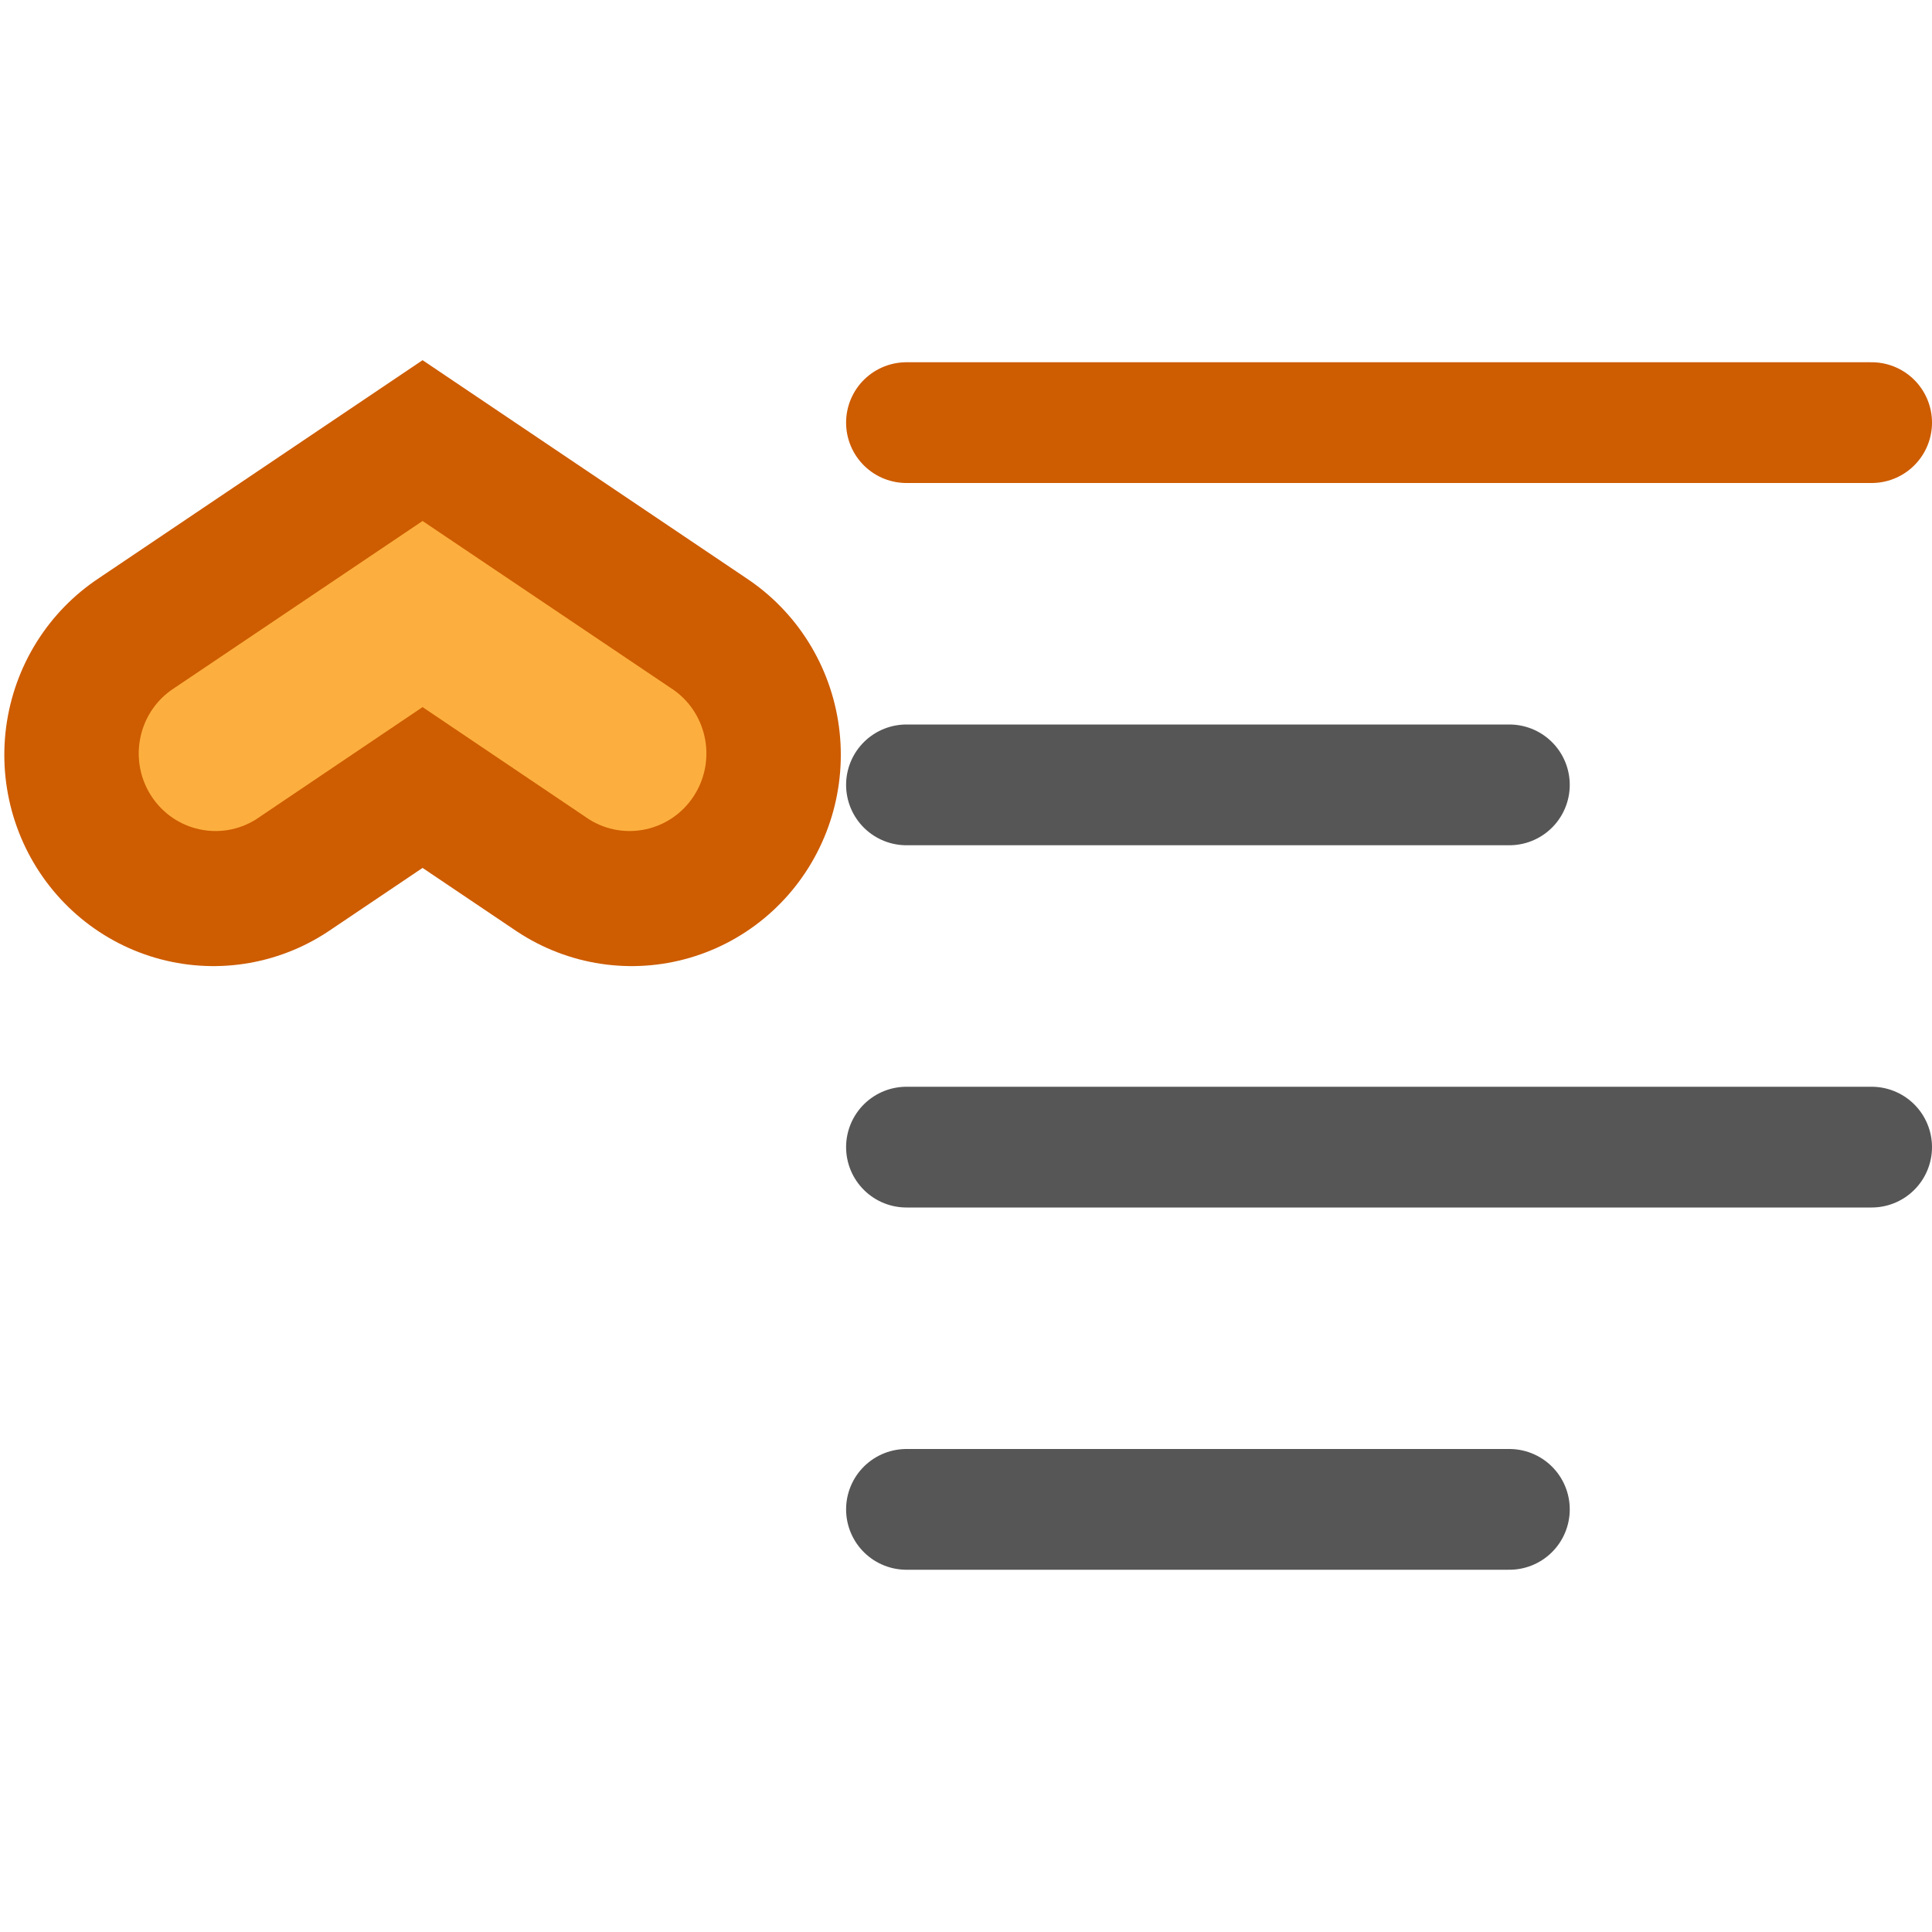
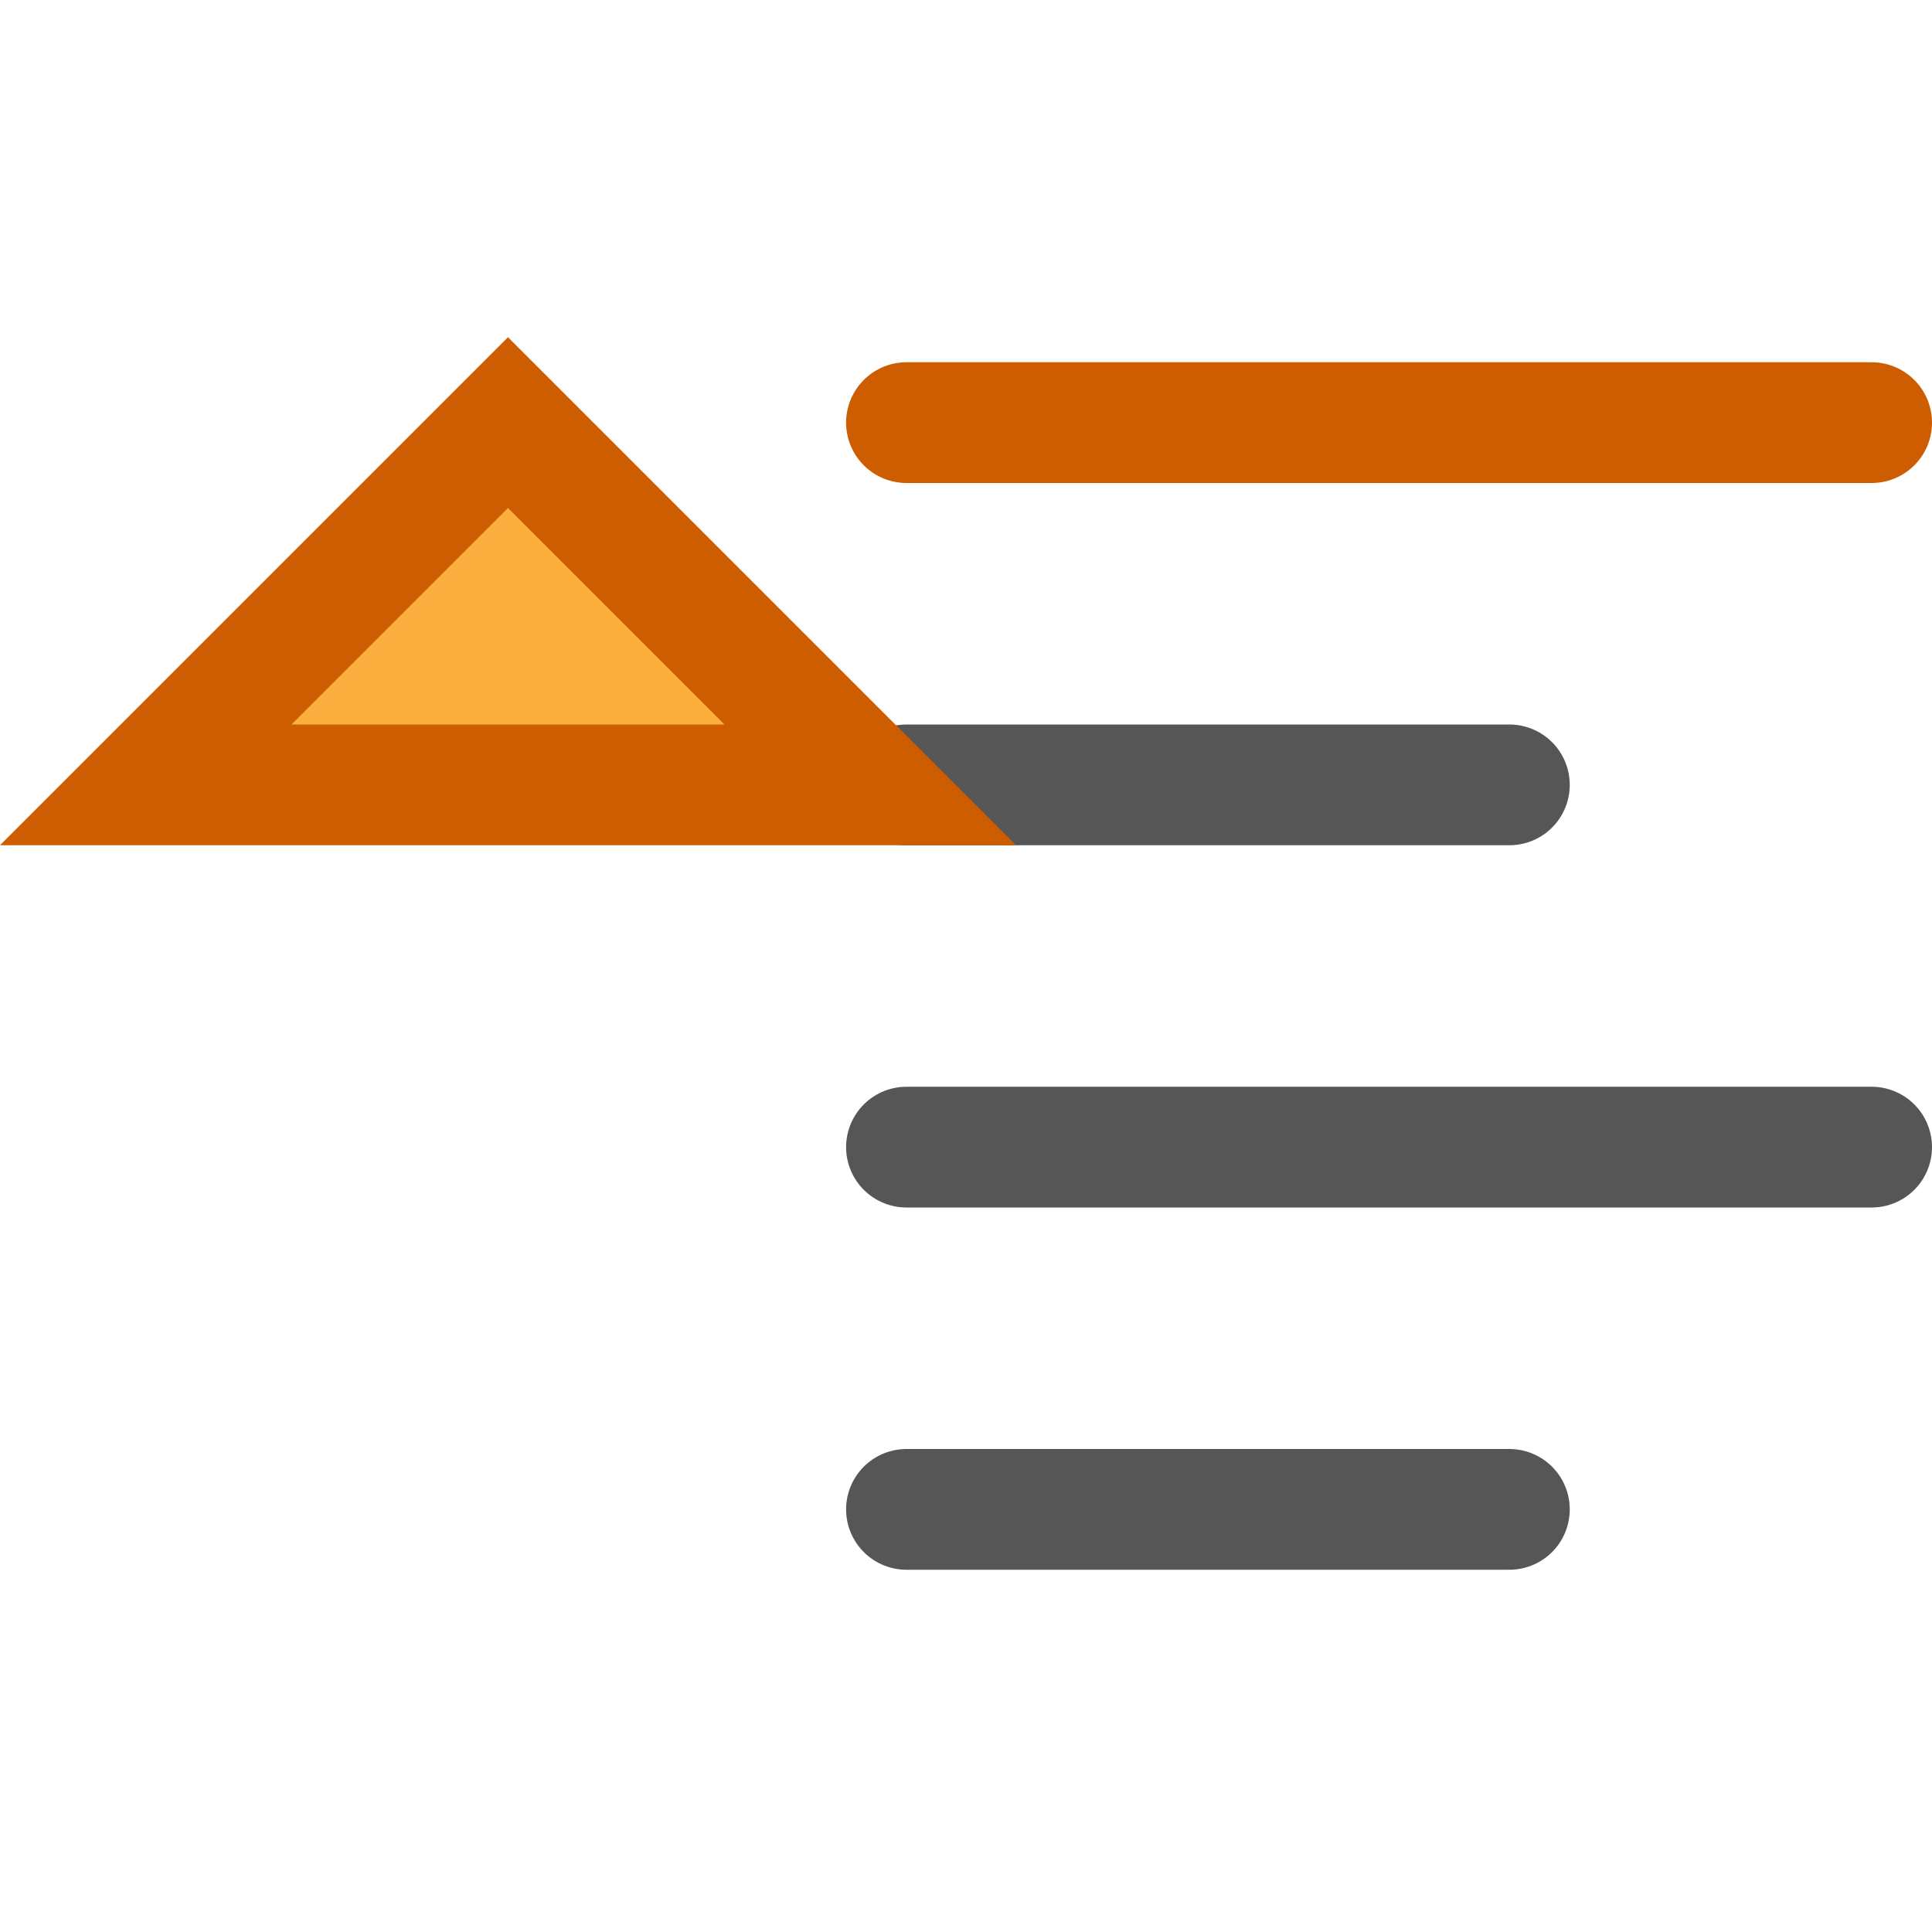
<svg xmlns="http://www.w3.org/2000/svg" viewBox="0 0 16 16">
-   <g transform="matrix(.9621454 0 0 .9718316 -13.93744 1.11731)">
-     <path d="m19.923 5.283-1.8-1.2-1.8 1.2" fill="none" stroke="#ce5c00" stroke-linecap="round" stroke-width="3.6" />
-     <path d="m18.123 3.29 2.166 1.443a.661.661 0 0 1 -.732 1.1l-1.434-.957-1.434.957a.661.661 0 0 1 -.732-1.1z" fill="#fcaf3e" />
-   </g>
  <g fill="none" stroke-linecap="round">
    <path d="m7.507 3.5h7.993" stroke="#ce5c00" />
    <g stroke="#565656">
-       <path d="m7.507 9.5h7.993" />
+       <path d="m7.507 9.5h7.993" stroke="#565656" />
      <path d="m7.507 6.5h4.993" />
      <path d="m7.507 12.5h4.993" />
    </g>
  </g>
+   <path d="m4.207 3.5-3 3h6z" fill="#fcaf3e" stroke="#ce5c00" />
</svg>
